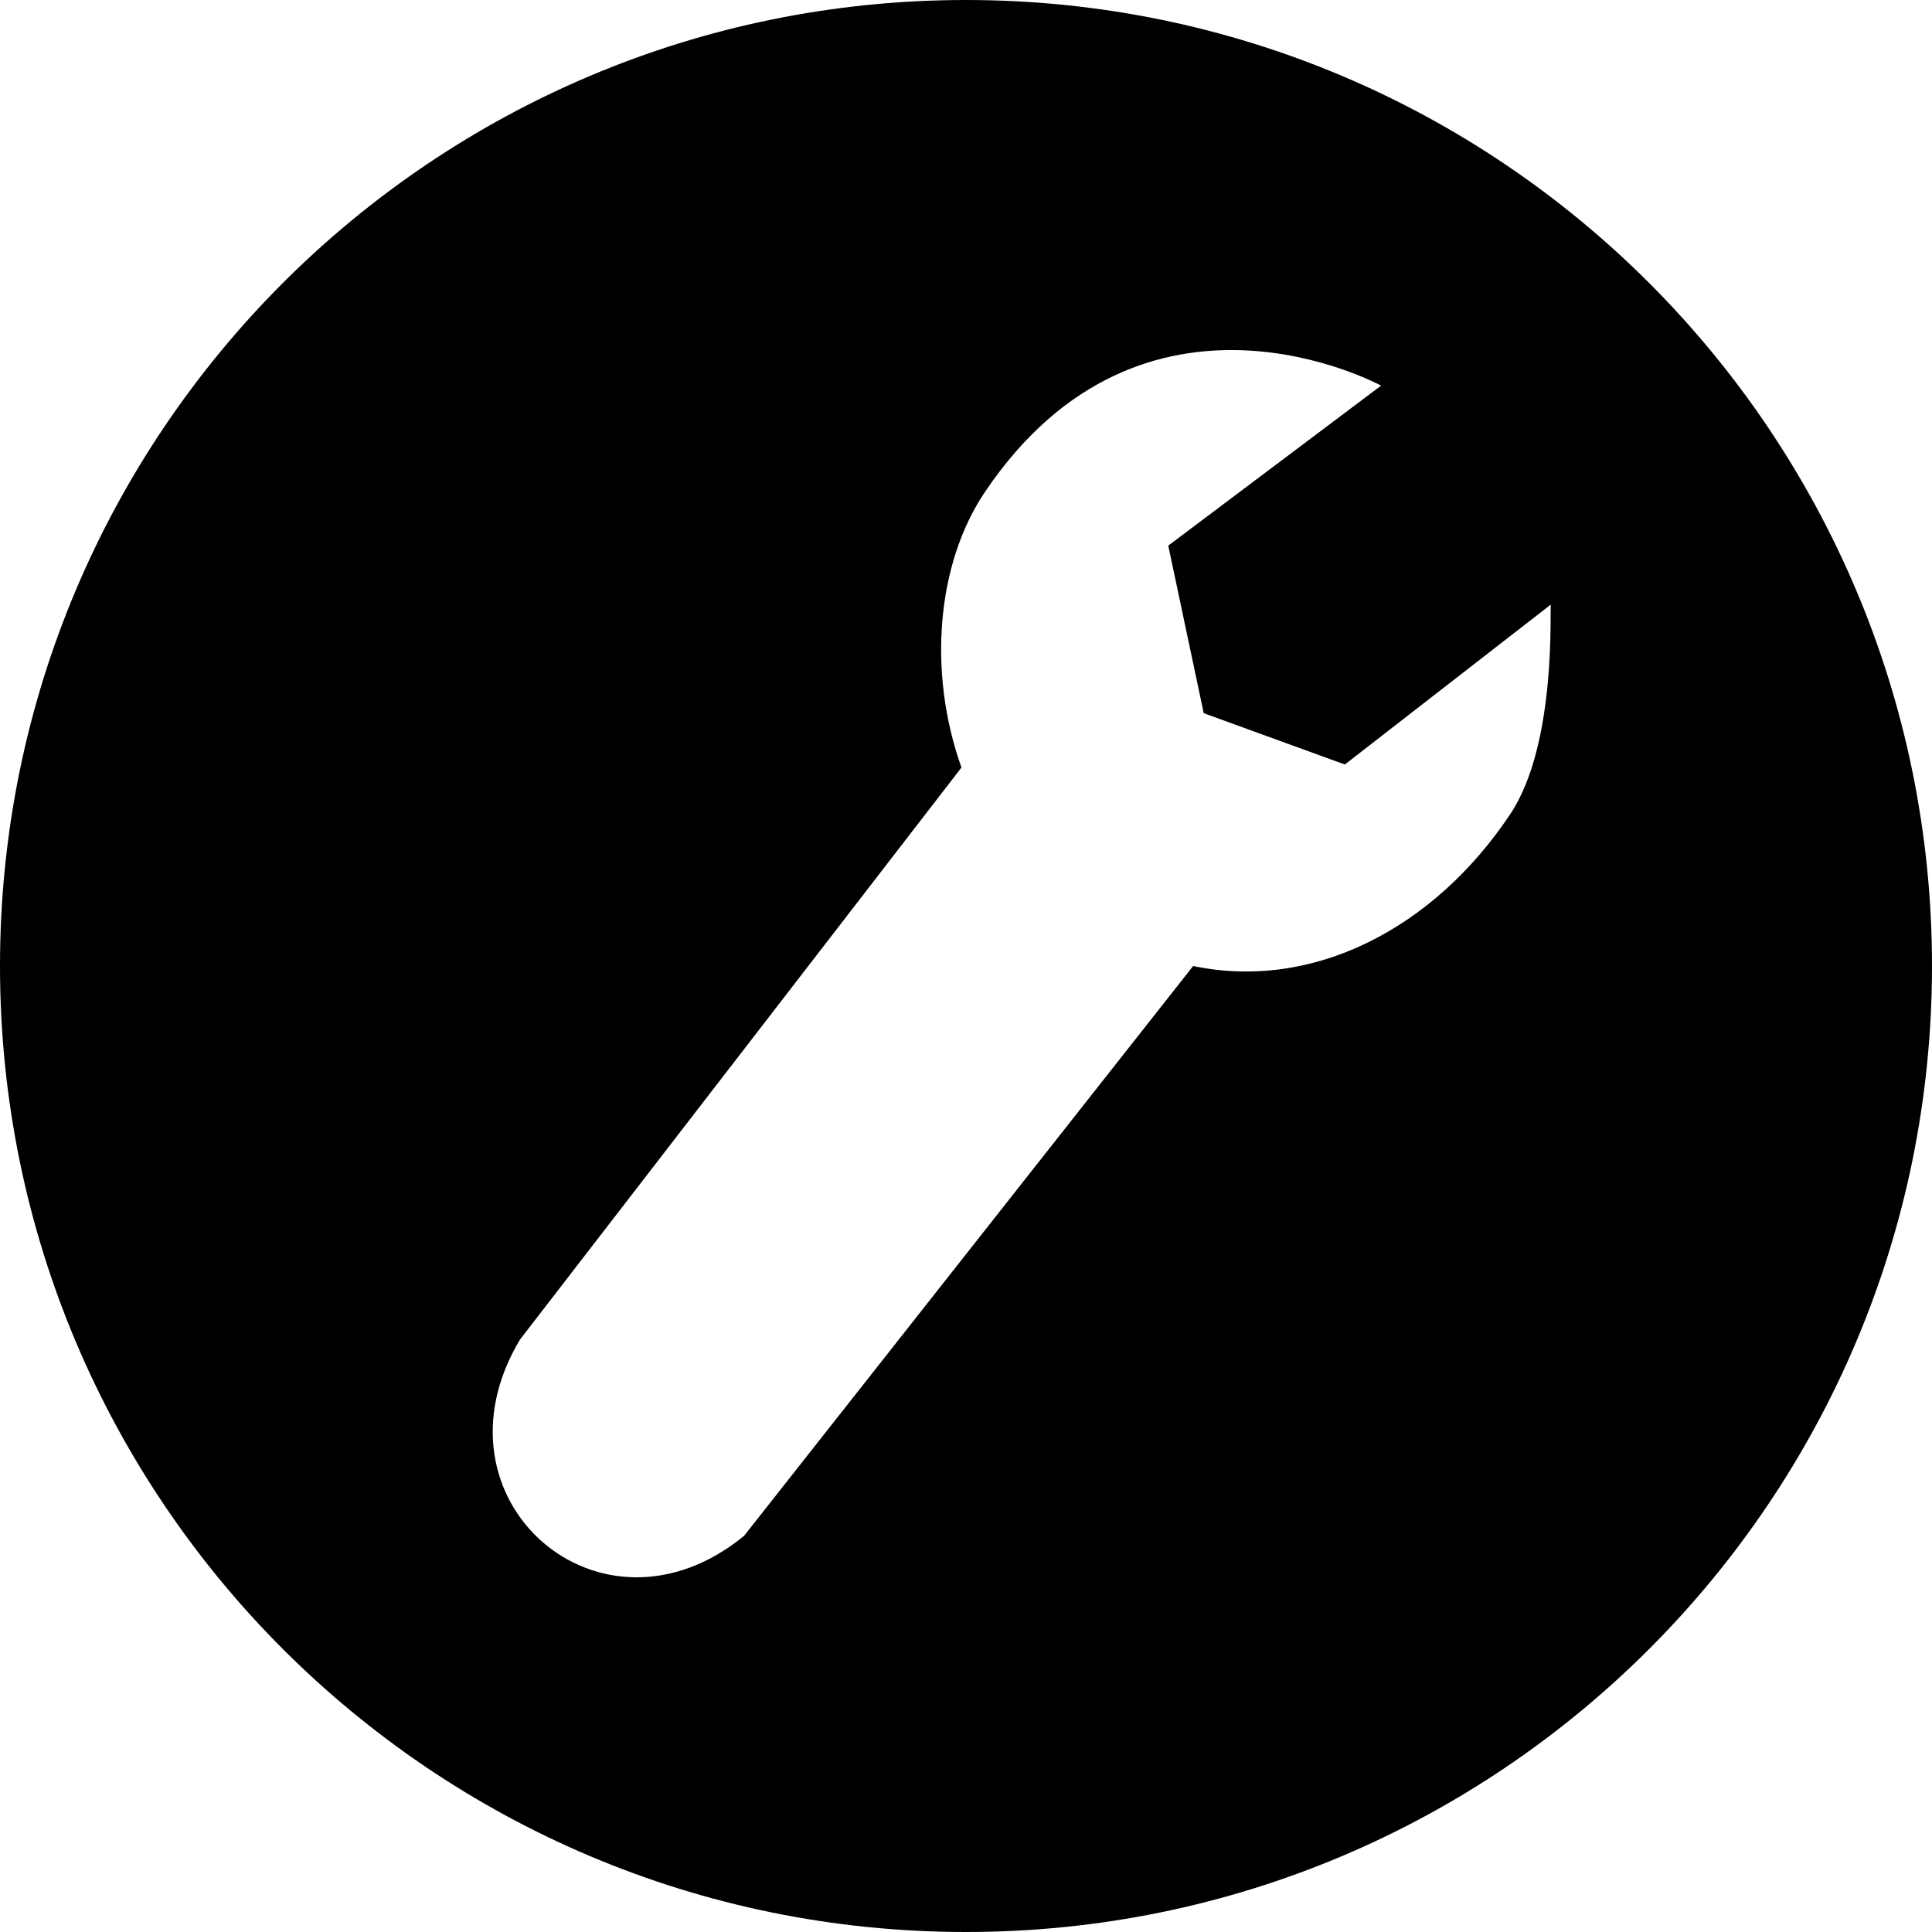
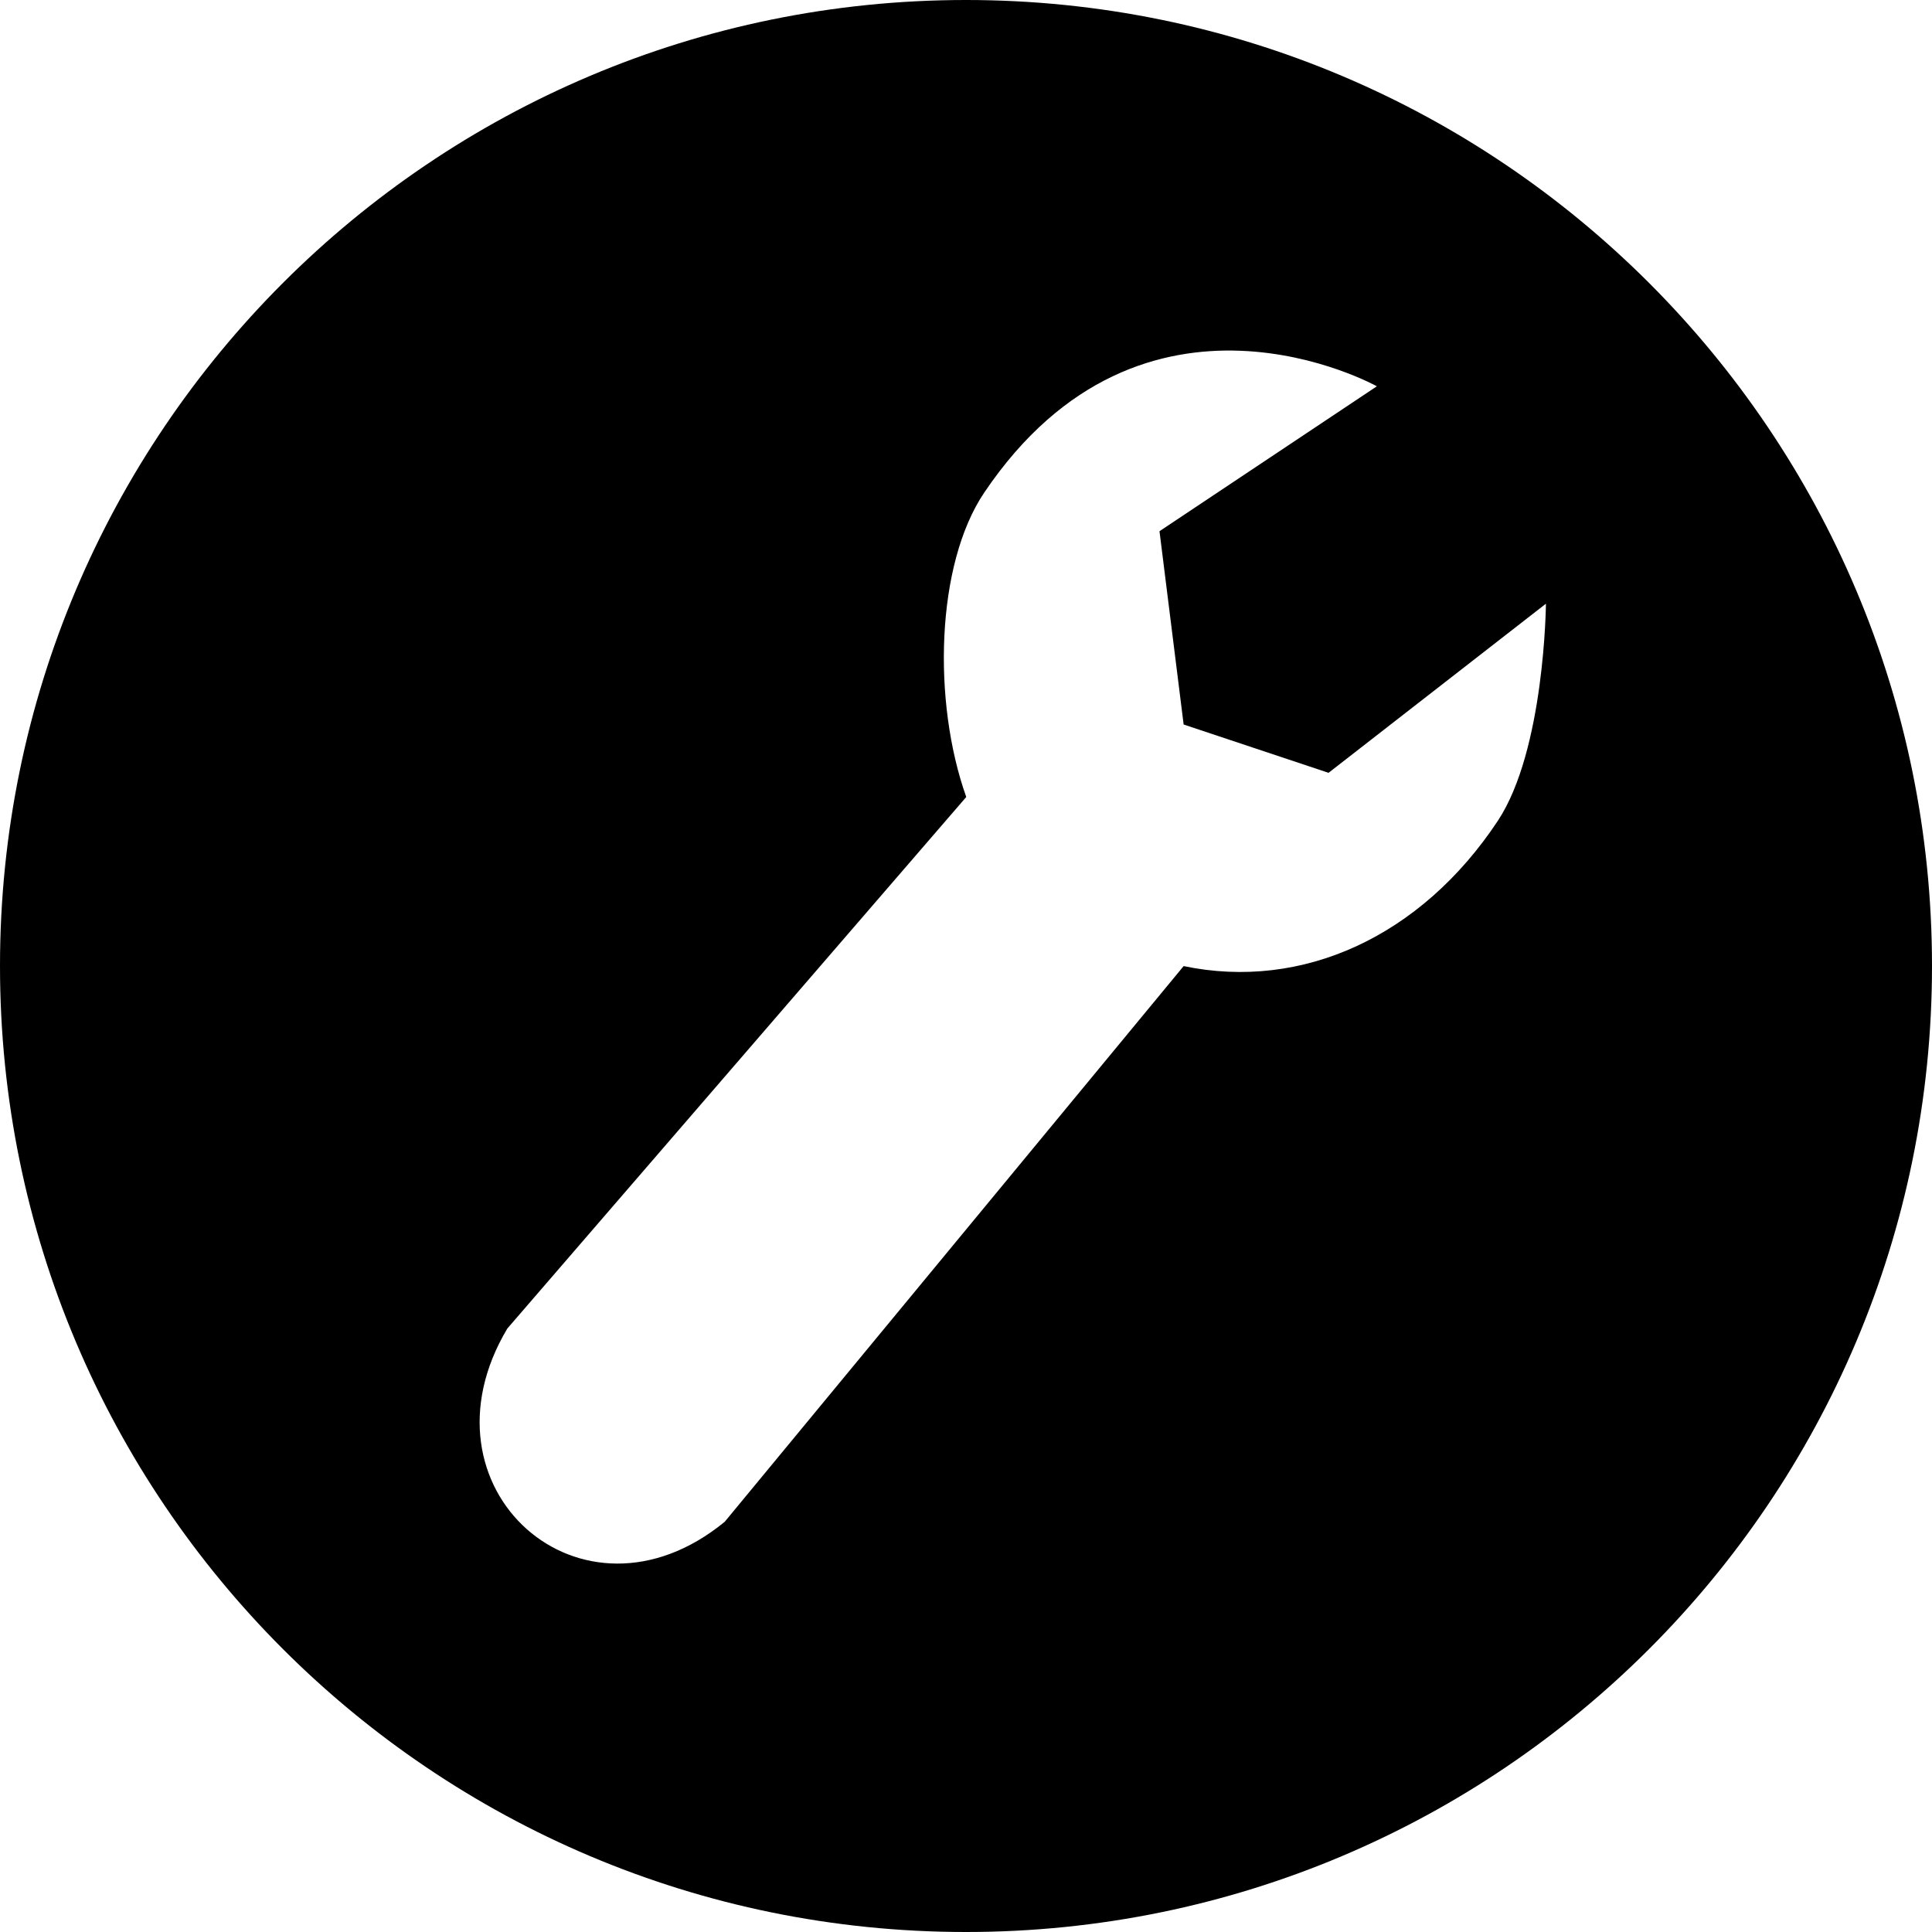
<svg xmlns="http://www.w3.org/2000/svg" version="1.1" id="レイヤー_1" x="0px" y="0px" width="256px" height="256px" viewBox="0 0 256 256" enable-background="new 0 0 256 256" xml:space="preserve">
-   <path d="M128,0C57.3,0,0,57.3,0,128s57.3,128,128,128s128-57.3,128-128S198.7,0,128,0z M200.1,107.9c-10.199,15.3-26.3,23.4-42,20.1  l-59.5,75.5c-19,15.6-42.4-4.8-29.7-26l58.5-75.8c-4.5-12.6-3.3-27,3.1-36.5C151.6,33.9,183,51.1,183,51.1l-28.2,21.2l4.7,22.2  l18.7,6.8l27.3-21.2C205.3,80.2,206.4,98.5,200.1,107.9z" />
+   <path d="M128,0C57.307,0,0,57.31,0,127.997C0,198.693,57.307,256,128,256c70.693,0,128-57.307,128-128.003  C256,57.31,198.693,0,128,0z M198.443,108.805c-10.178,15.325-25.891,22.484-41.605,19.208L96.03,201.643  c-18.977,15.573-41.424-4.483-28.803-25.61l60.807-70.428c-4.5-12.63-4.025-30.828,2.382-40.334  c21.128-31.334,52.025-14.086,52.025-14.086L153.639,70.39L156.838,96l19.202,6.402l28.804-22.409  C204.844,79.994,204.688,99.401,198.443,108.805z" />
</svg>
